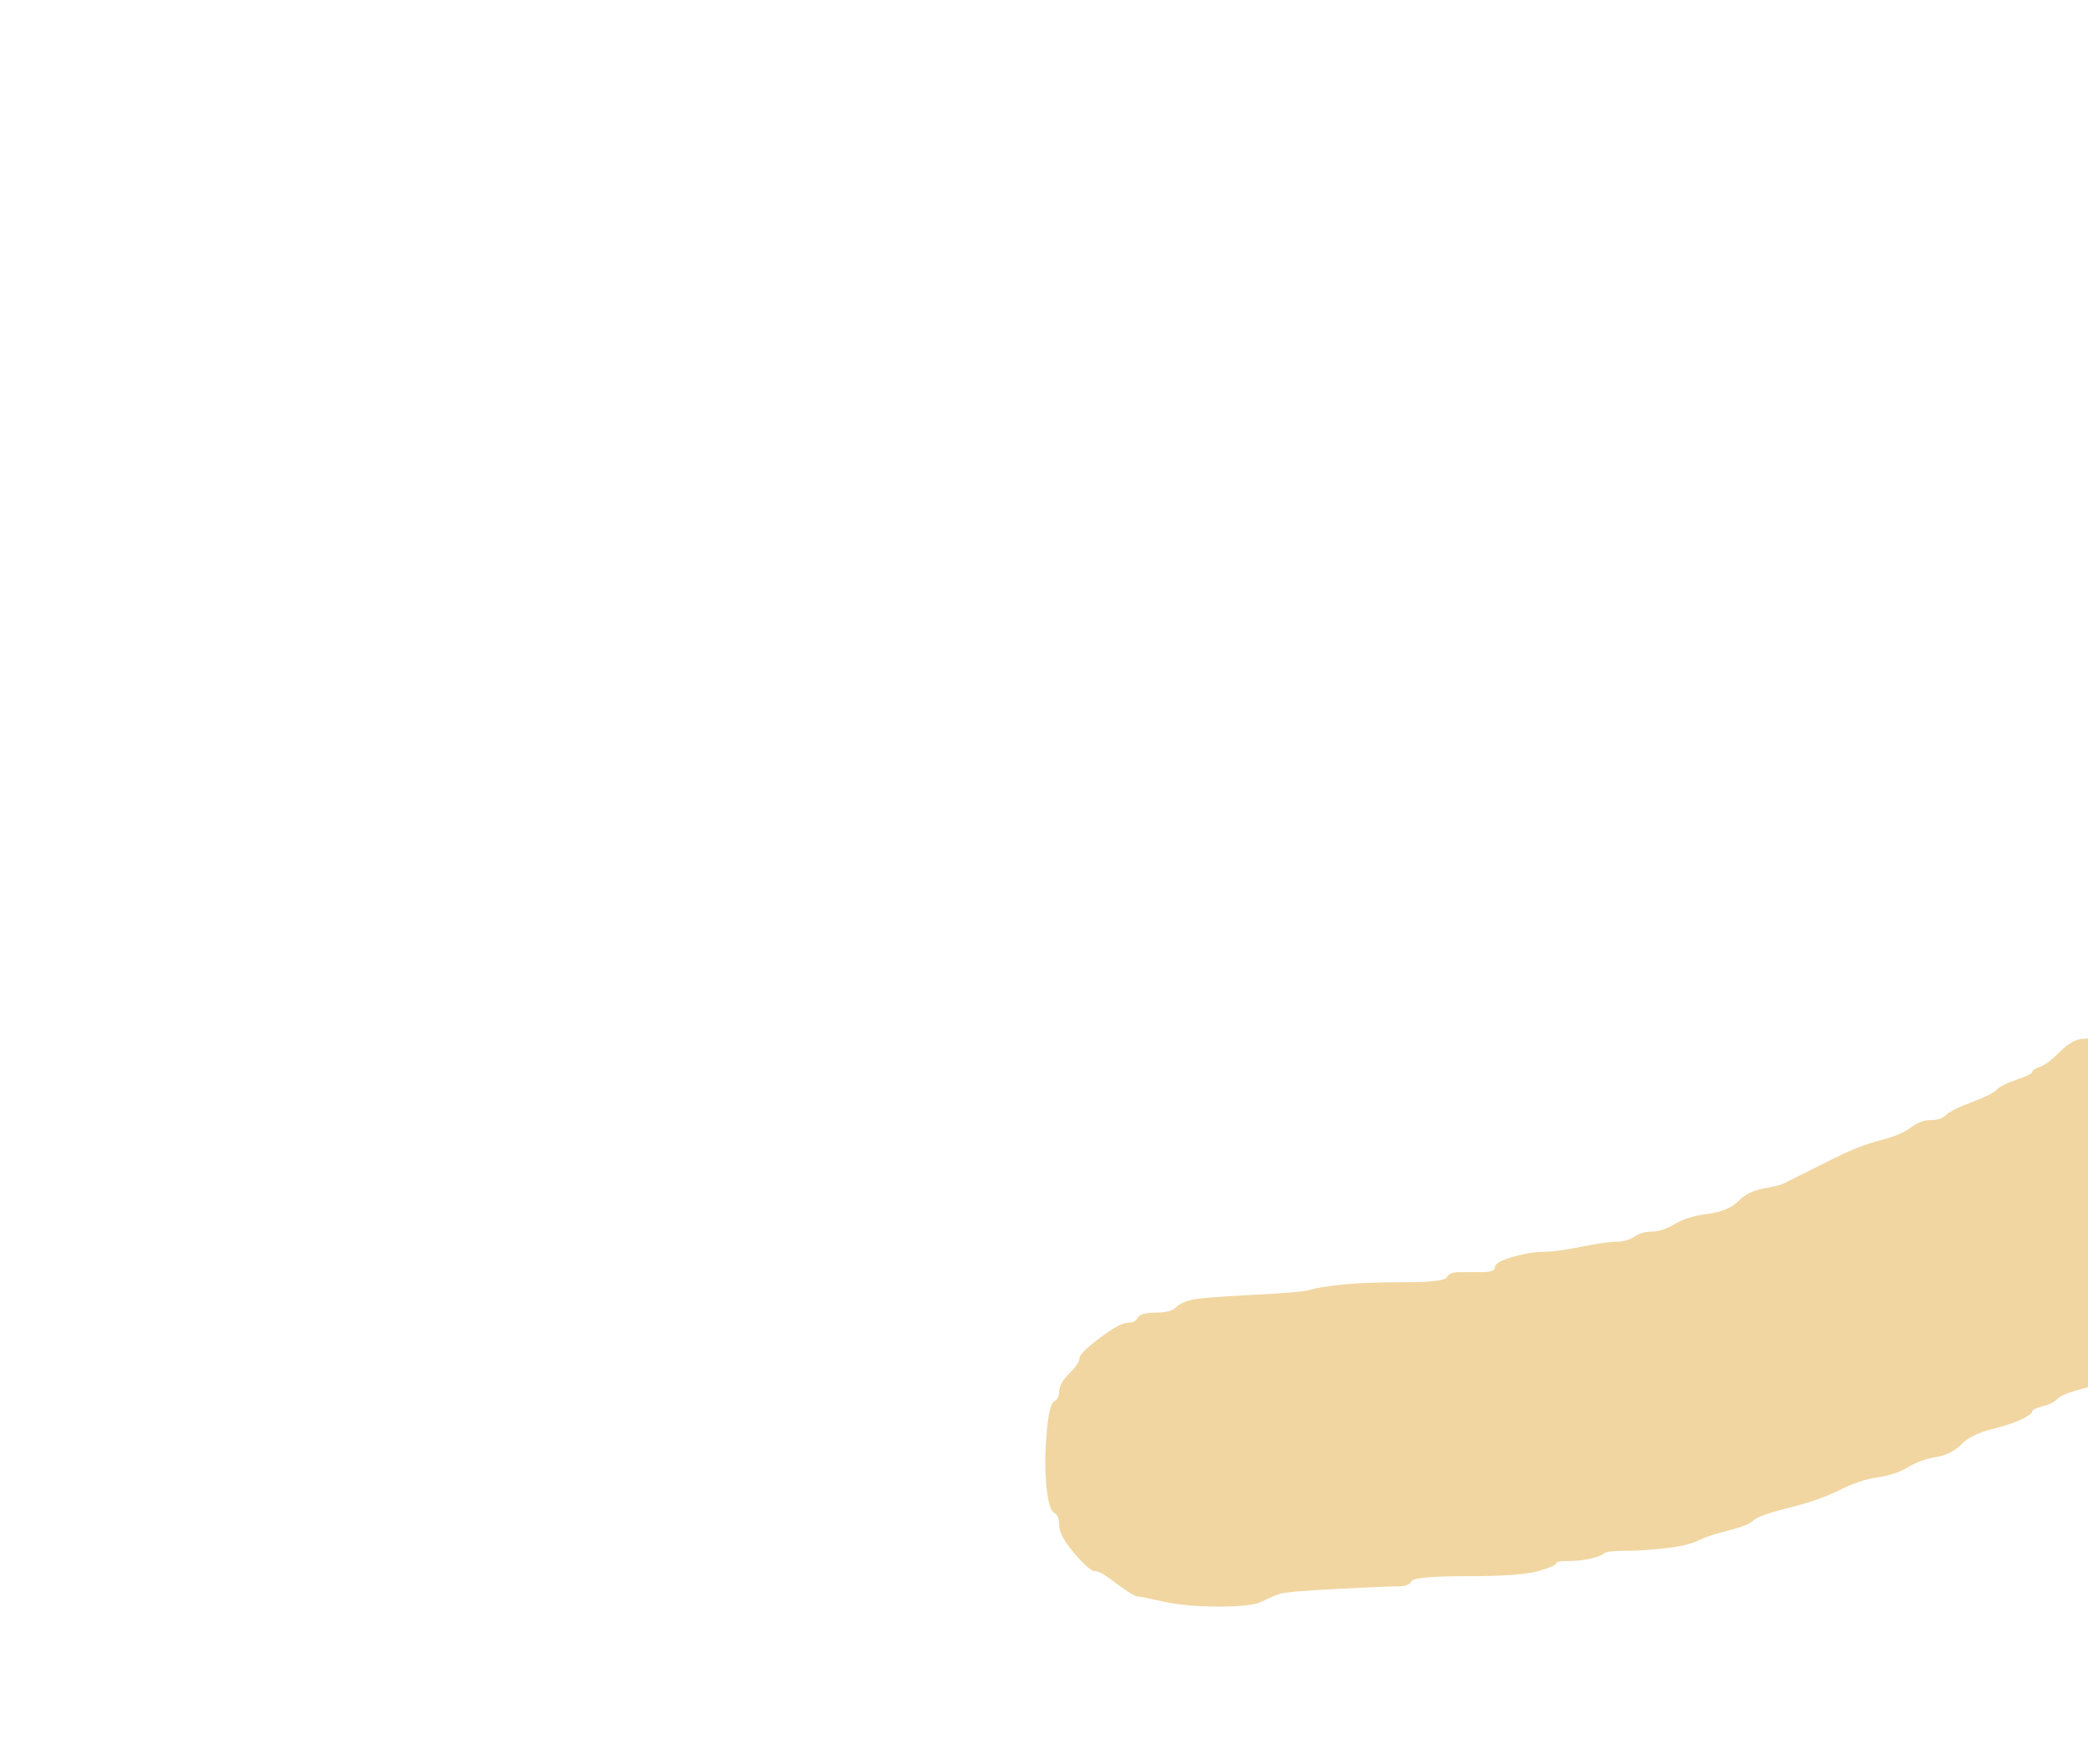
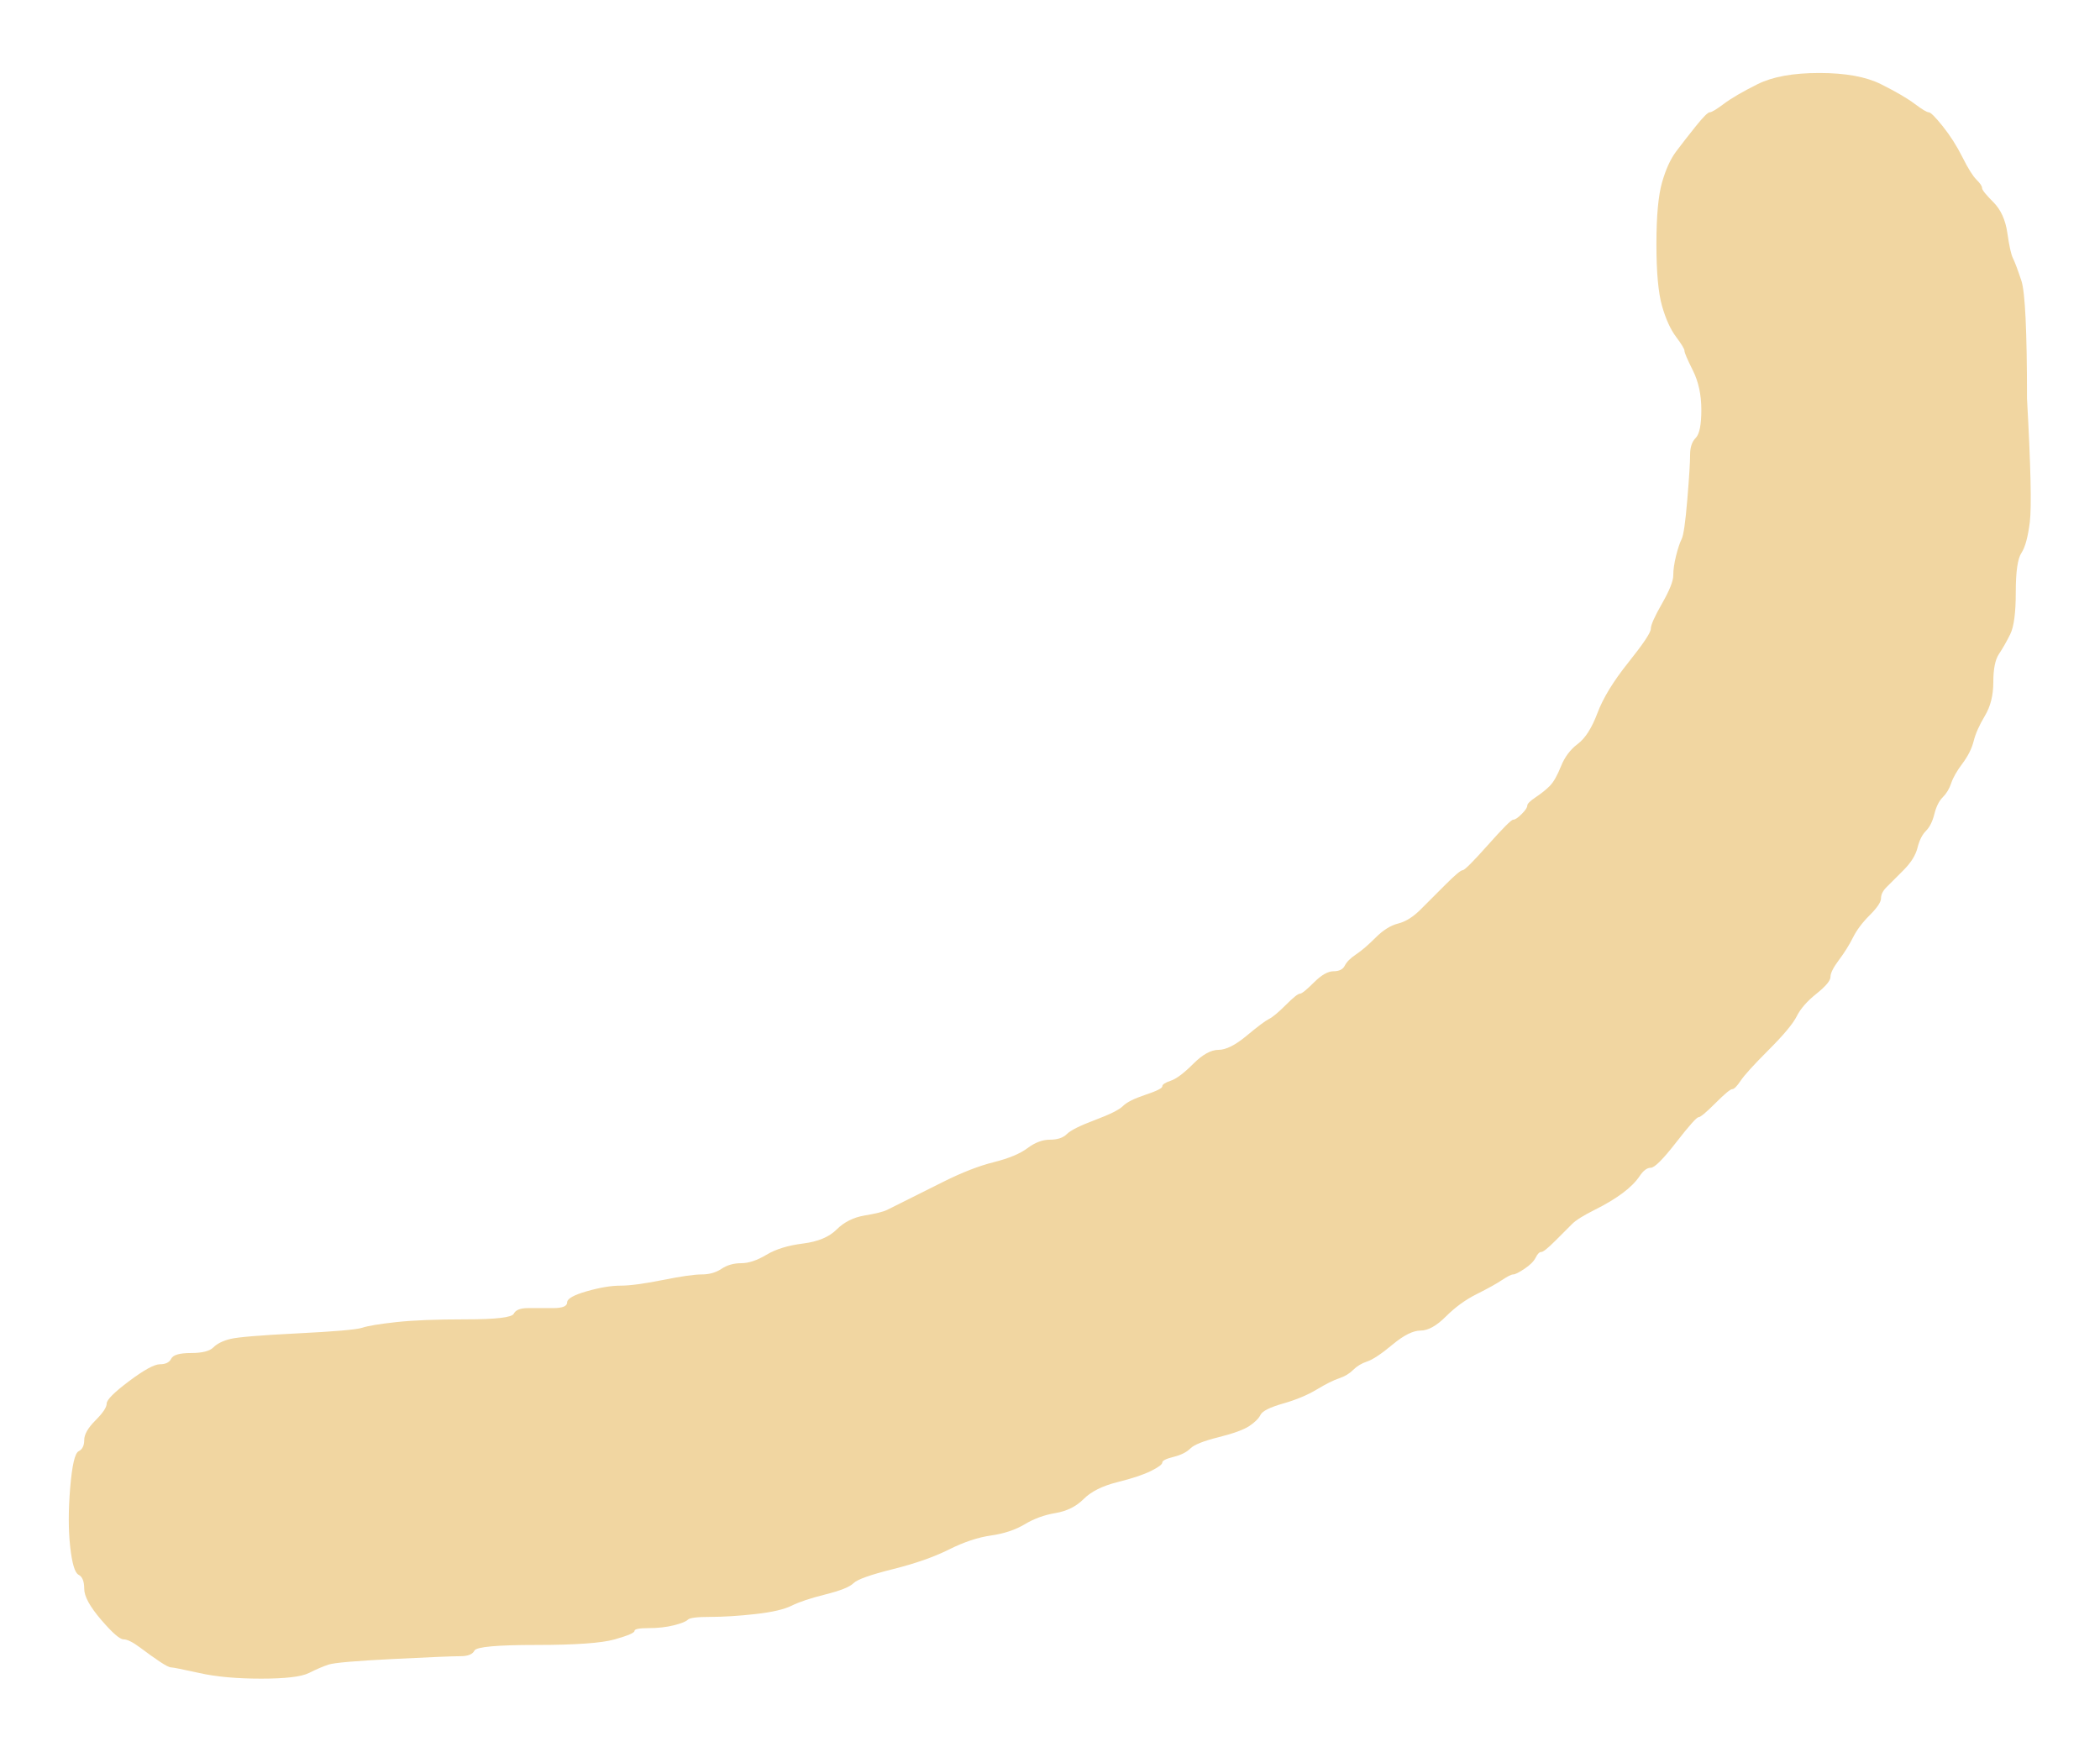
- <svg xmlns="http://www.w3.org/2000/svg" viewBox="-206 -317 412 348" preserveAspectRatio="xMidYMid meet">
+ <svg xmlns="http://www.w3.org/2000/svg" viewBox="-12 -299 374 312" preserveAspectRatio="xMidYMid meet">
  <g transform="scale(1,-1)" fill="#f1d6a1">
    <path d="M349 228Q350 210 349.5 206.0Q349 202 348.0 200.5Q347 199 347.0 193.5Q347 188 346.0 186.0Q345 184 344.0 182.5Q343 181 343.0 177.5Q343 174 341.5 171.5Q340 169 339.5 167.0Q339 165 337.5 163.0Q336 161 335.5 159.5Q335 158 334.0 157.0Q333 156 332.5 154.0Q332 152 331.0 151.0Q330 150 329.5 148.0Q329 146 327.0 144.0Q325 142 324.0 141.0Q323 140 323.0 139.0Q323 138 321.0 136.0Q319 134 318.0 132.0Q317 130 315.5 128.0Q314 126 314.0 125.0Q314 124 311.5 122.0Q309 120 308.0 118.0Q307 116 303.0 112.0Q299 108 298.0 106.5Q297 105 296.5 105.0Q296 105 293.5 102.5Q291 100 290.5 100.0Q290 100 286.5 95.5Q283 91 282.0 91.0Q281 91 280.0 89.5Q279 88 277.0 86.5Q275 85 272.0 83.5Q269 82 268.0 81.0Q267 80 265.0 78.0Q263 76 262.5 76.0Q262 76 261.5 75.0Q261 74 259.5 73.0Q258 72 257.5 72.0Q257 72 255.5 71.0Q254 70 251.0 68.5Q248 67 245.5 64.5Q243 62 241.0 62.0Q239 62 236.0 59.5Q233 57 231.5 56.5Q230 56 229.0 55.0Q228 54 226.5 53.5Q225 53 222.5 51.5Q220 50 216.5 49.0Q213 48 212.5 47.0Q212 46 210.5 45.0Q209 44 205.0 43.0Q201 42 200.0 41.0Q199 40 197.0 39.5Q195 39 195.0 38.5Q195 38 193.0 37.0Q191 36 187.0 35.0Q183 34 181.0 32.0Q179 30 176.0 29.5Q173 29 170.5 27.5Q168 26 164.5 25.5Q161 25 157.0 23.0Q153 21 147.0 19.5Q141 18 140.0 17.0Q139 16 135.0 15.0Q131 14 129.0 13.0Q127 12 122.5 11.5Q118 11 114.5 11.0Q111 11 110.5 10.5Q110 10 108.0 9.5Q106 9 103.5 9.0Q101 9 101.0 8.5Q101 8 97.5 7.0Q94 6 83.5 6.0Q73 6 72.5 5.0Q72 4 70.0 4.0Q68 4 58.0 3.5Q48 3 46.5 2.5Q45 2 43.0 1.0Q41 0 34.5 0.0Q28 0 23.5 1.0Q19 2 18.5 2.0Q18 2 16.5 3.0Q15 4 13.0 5.5Q11 7 10.0 7.0Q9 7 6.0 10.5Q3 14 3.0 16.0Q3 18 2.0 18.5Q1 19 0.5 23.5Q0 28 0.5 34.0Q1 40 2.0 40.5Q3 41 3.0 42.5Q3 44 5.0 46.0Q7 48 7.0 49.0Q7 50 11.0 53.0Q15 56 16.5 56.0Q18 56 18.5 57.0Q19 58 22.0 58.0Q25 58 26.0 59.0Q27 60 29.0 60.5Q31 61 41.0 61.5Q51 62 52.5 62.5Q54 63 58.5 63.5Q63 64 71.0 64.0Q79 64 79.5 65.0Q80 66 82.0 66.0Q84 66 86.5 66.0Q89 66 89.0 67.0Q89 68 92.5 69.0Q96 70 98.5 70.0Q101 70 106.0 71.0Q111 72 113.0 72.0Q115 72 116.5 73.0Q118 74 120.0 74.0Q122 74 124.5 75.5Q127 77 131.0 77.5Q135 78 137.0 80.0Q139 82 142.0 82.5Q145 83 146.0 83.5Q147 84 149.0 85.0Q151 86 156.0 88.5Q161 91 165.0 92.0Q169 93 171.0 94.5Q173 96 175.0 96.0Q177 96 178.0 97.0Q179 98 183.0 99.5Q187 101 188.0 102.0Q189 103 192.0 104.0Q195 105 195.0 105.5Q195 106 196.5 106.5Q198 107 200.5 109.5Q203 112 205.0 112.0Q207 112 210.0 114.5Q213 117 214.0 117.5Q215 118 217.0 120.0Q219 122 219.5 122.0Q220 122 222.0 124.0Q224 126 225.5 126.0Q227 126 227.5 127.0Q228 128 229.5 129.0Q231 130 233.0 132.0Q235 134 237.0 134.5Q239 135 241.0 137.0Q243 139 245.5 141.5Q248 144 248.5 144.0Q249 144 253.0 148.5Q257 153 257.5 153.0Q258 153 259.0 154.0Q260 155 260.0 155.5Q260 156 261.5 157.0Q263 158 264.0 159.0Q265 160 266.0 162.5Q267 165 269.0 166.5Q271 168 272.5 172.0Q274 176 278.0 181.0Q282 186 282.0 187.0Q282 188 284.0 191.5Q286 195 286.0 196.5Q286 198 286.5 200.0Q287 202 287.5 203.0Q288 204 288.5 210.0Q289 216 289.0 218.0Q289 220 290.0 221.0Q291 222 291.0 226.0Q291 230 289.5 233.0Q288 236 288.0 236.5Q288 237 286.5 239.0Q285 241 284.0 244.5Q283 248 283.0 255.5Q283 263 284.0 266.5Q285 270 286.5 272.0Q288 274 290.0 276.5Q292 279 292.5 279.0Q293 279 295.0 280.5Q297 282 301.0 284.0Q305 286 312.0 286.0Q319 286 323.0 284.0Q327 282 329.0 280.5Q331 279 331.5 279.0Q332 279 334.0 276.5Q336 274 337.5 271.0Q339 268 340.0 267.0Q341 266 341.0 265.5Q341 265 343.0 263.0Q345 261 345.5 257.5Q346 254 346.5 253.0Q347 252 348.0 249.0Q349 246 349 228Z" />
  </g>
</svg>
